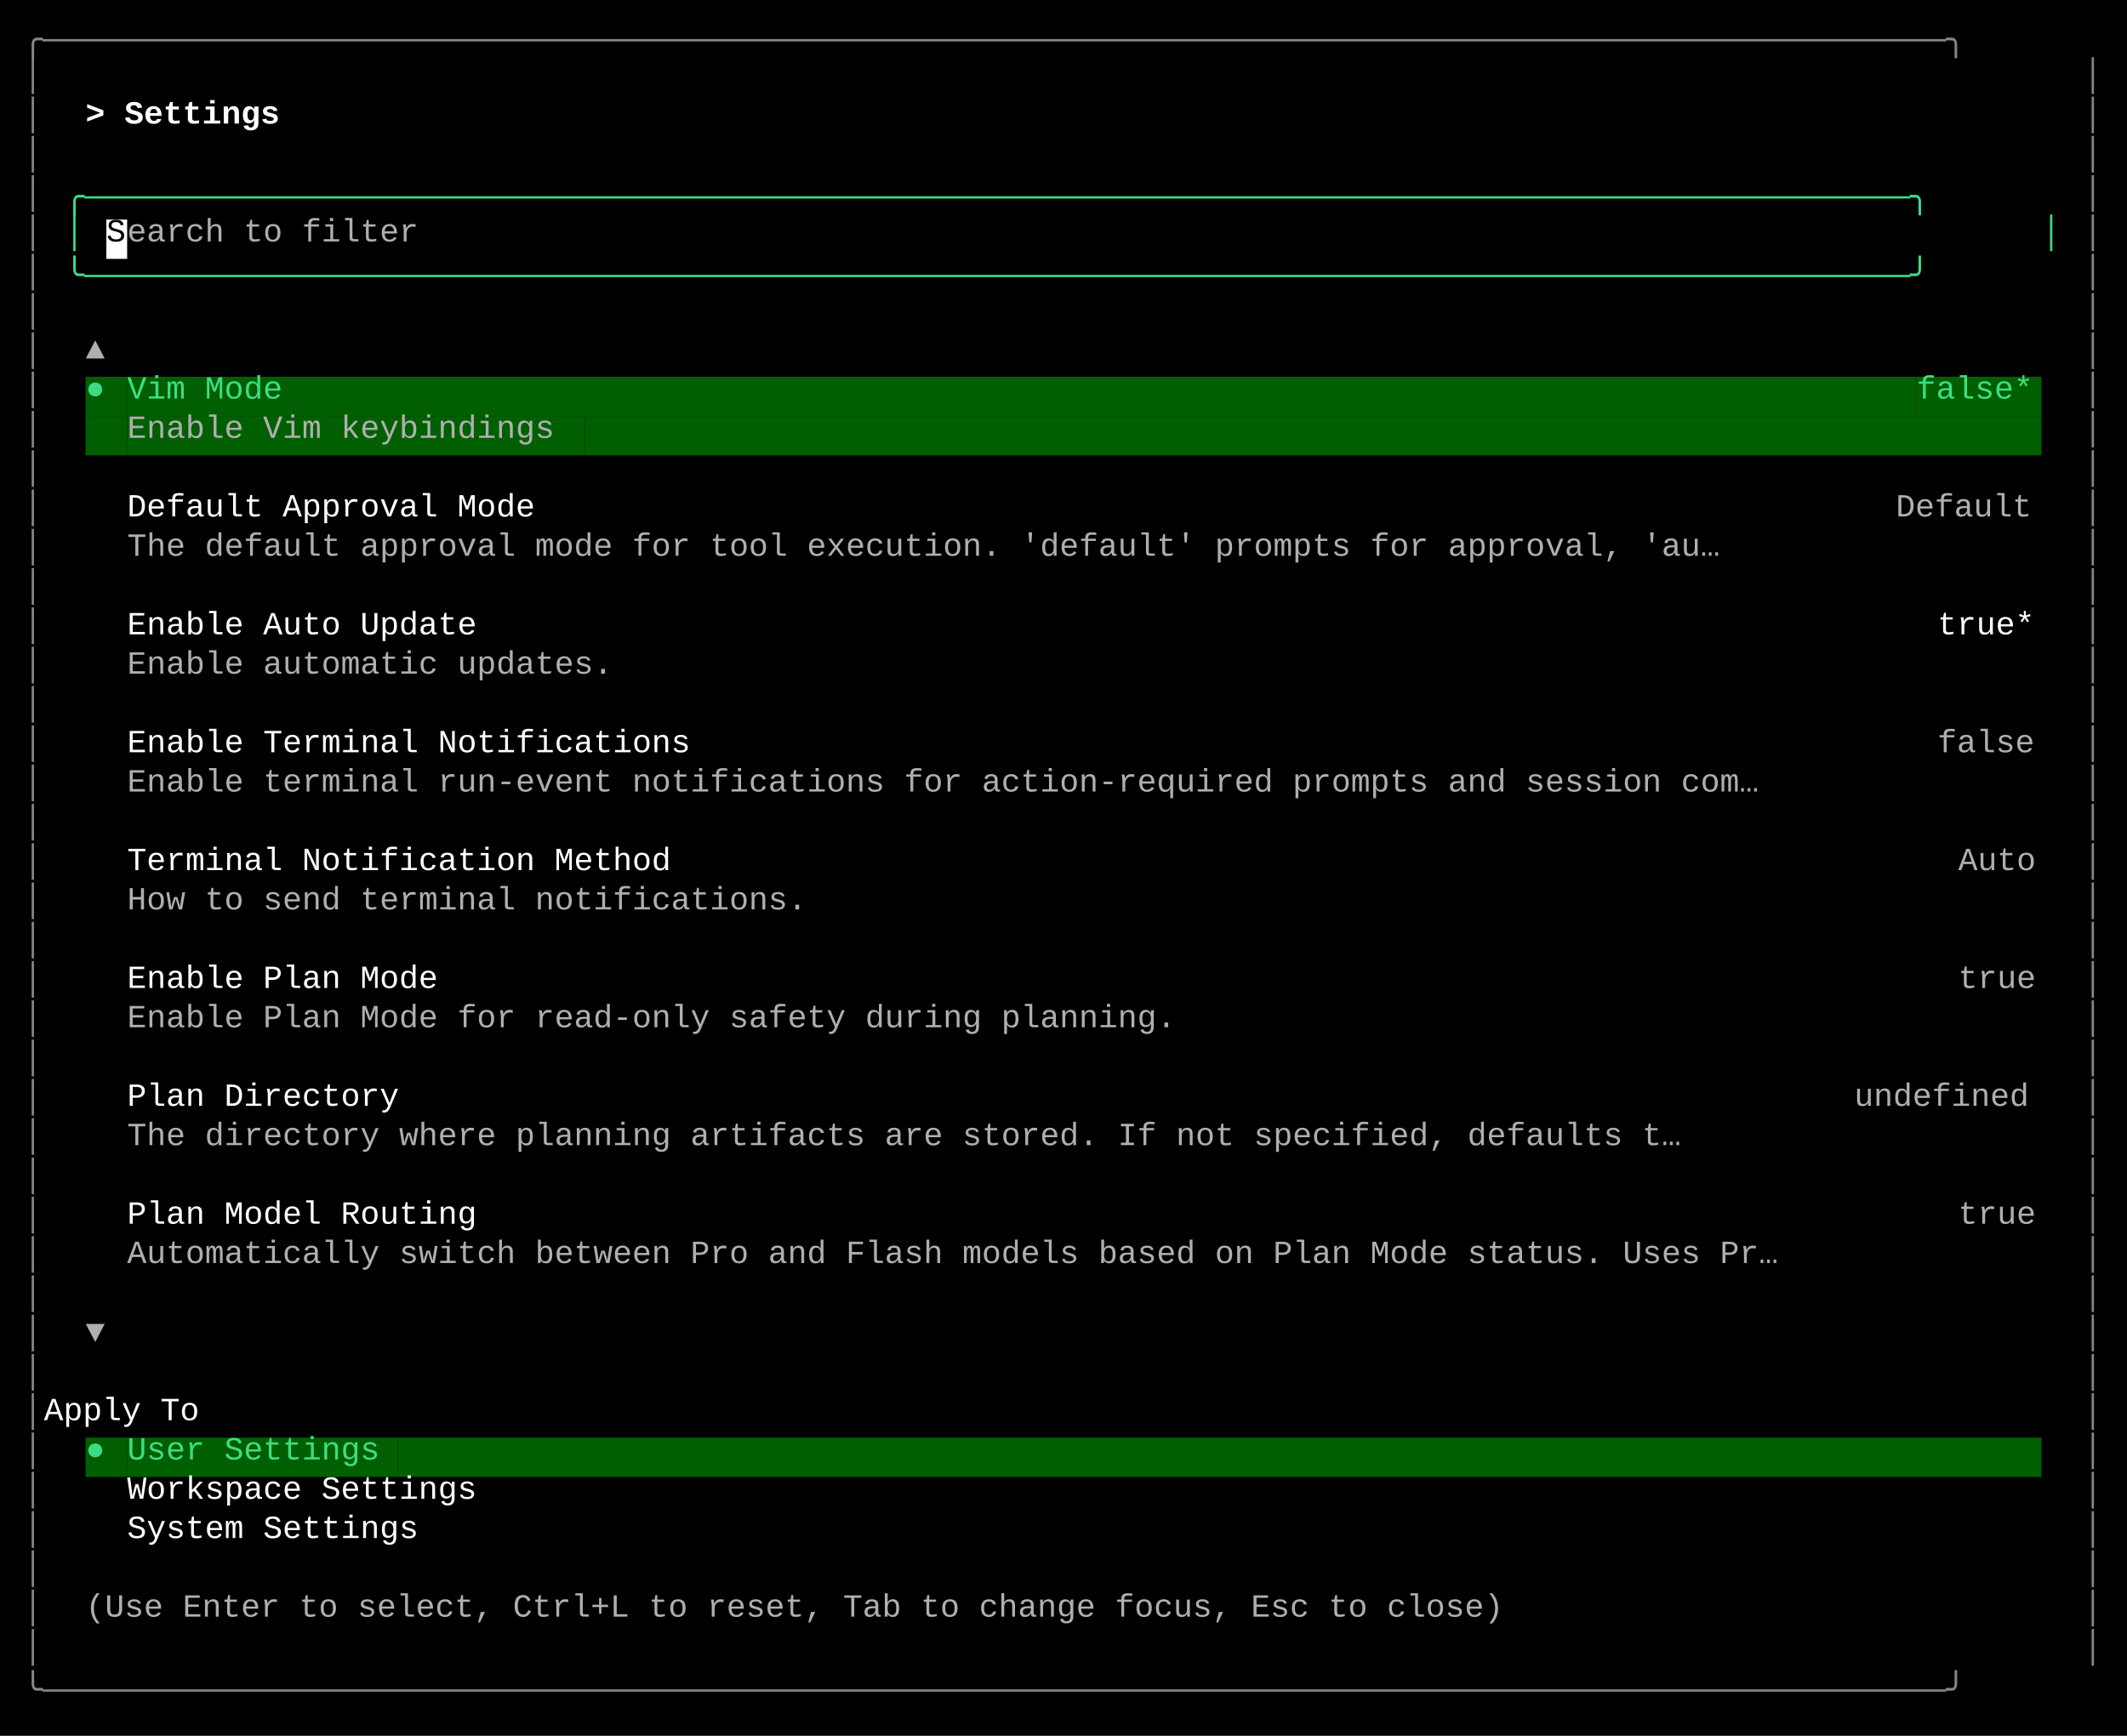
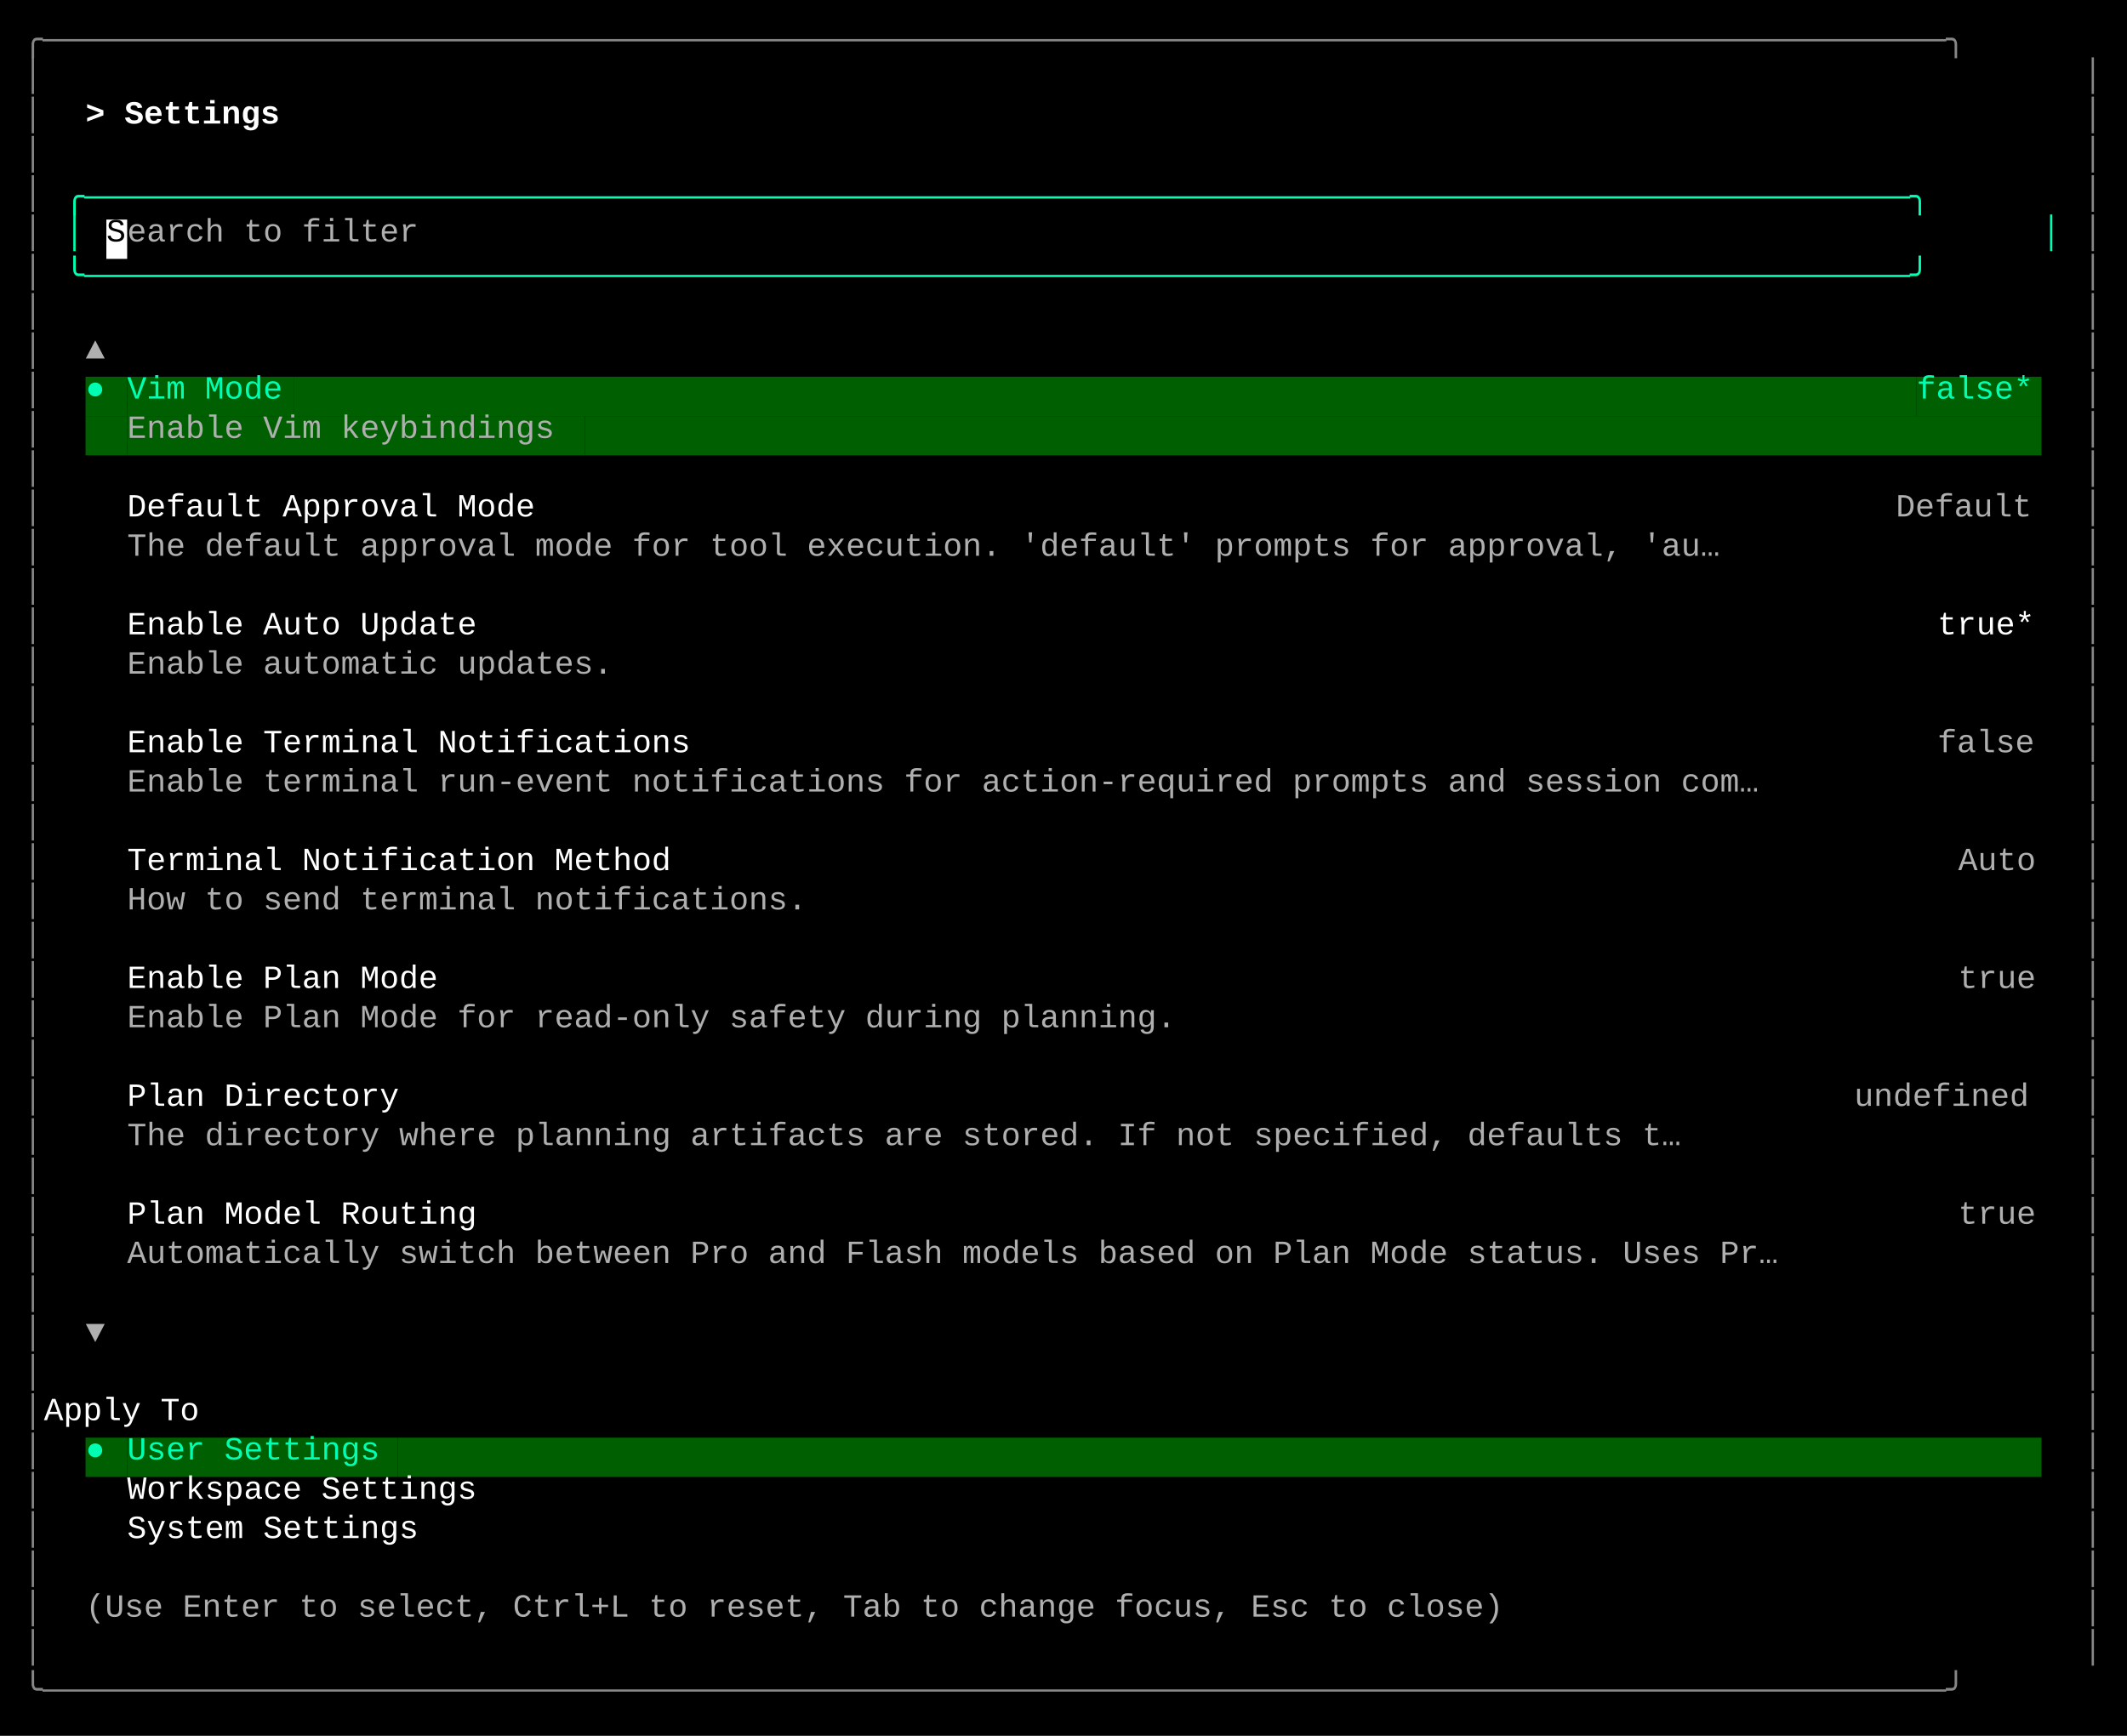
<svg xmlns="http://www.w3.org/2000/svg" width="920" height="751" viewBox="0 0 920 751">
  <style>
    text { font-family: Consolas, "Courier New", monospace; font-size: 14px; dominant-baseline: text-before-edge; white-space: pre; }
  </style>
  <rect width="920" height="751" fill="#000000" />
  <g transform="translate(10, 10)">
    <text x="0" y="2" fill="#878787" textLength="900" lengthAdjust="spacingAndGlyphs">╭──────────────────────────────────────────────────────────────────────────────────────────────────╮</text>
    <text x="0" y="19" fill="#878787" textLength="9" lengthAdjust="spacingAndGlyphs">│</text>
    <text x="891" y="19" fill="#878787" textLength="9" lengthAdjust="spacingAndGlyphs">│</text>
    <text x="0" y="36" fill="#878787" textLength="9" lengthAdjust="spacingAndGlyphs">│</text>
    <text x="27" y="36" fill="#ffffff" textLength="99" lengthAdjust="spacingAndGlyphs" font-weight="bold">&gt; Settings </text>
    <text x="891" y="36" fill="#878787" textLength="9" lengthAdjust="spacingAndGlyphs">│</text>
    <text x="0" y="53" fill="#878787" textLength="9" lengthAdjust="spacingAndGlyphs">│</text>
    <text x="891" y="53" fill="#878787" textLength="9" lengthAdjust="spacingAndGlyphs">│</text>
    <text x="0" y="70" fill="#878787" textLength="9" lengthAdjust="spacingAndGlyphs">│</text>
-     <text x="18" y="70" fill="#3ddc84" textLength="864" lengthAdjust="spacingAndGlyphs">╭──────────────────────────────────────────────────────────────────────────────────────────────╮</text>
+     <text x="18" y="70" fill="#00ffb2" textLength="864" lengthAdjust="spacingAndGlyphs">╭──────────────────────────────────────────────────────────────────────────────────────────────╮</text>
    <text x="891" y="70" fill="#878787" textLength="9" lengthAdjust="spacingAndGlyphs">│</text>
    <text x="0" y="87" fill="#878787" textLength="9" lengthAdjust="spacingAndGlyphs">│</text>
-     <text x="18" y="87" fill="#3ddc84" textLength="9" lengthAdjust="spacingAndGlyphs">│</text>
+     <text x="18" y="87" fill="#00ffb2" textLength="9" lengthAdjust="spacingAndGlyphs">│</text>
    <rect x="36" y="85" width="9" height="17" fill="#ffffff" />
    <text x="36" y="87" fill="#000000" textLength="9" lengthAdjust="spacingAndGlyphs">S</text>
    <text x="45" y="87" fill="#afafaf" textLength="135" lengthAdjust="spacingAndGlyphs">earch to filter</text>
-     <text x="873" y="87" fill="#3ddc84" textLength="9" lengthAdjust="spacingAndGlyphs">│</text>
+     <text x="873" y="87" fill="#00ffb2" textLength="9" lengthAdjust="spacingAndGlyphs">│</text>
    <text x="891" y="87" fill="#878787" textLength="9" lengthAdjust="spacingAndGlyphs">│</text>
    <text x="0" y="104" fill="#878787" textLength="9" lengthAdjust="spacingAndGlyphs">│</text>
-     <text x="18" y="104" fill="#3ddc84" textLength="864" lengthAdjust="spacingAndGlyphs">╰──────────────────────────────────────────────────────────────────────────────────────────────╯</text>
+     <text x="18" y="104" fill="#00ffb2" textLength="864" lengthAdjust="spacingAndGlyphs">╰──────────────────────────────────────────────────────────────────────────────────────────────╯</text>
    <text x="891" y="104" fill="#878787" textLength="9" lengthAdjust="spacingAndGlyphs">│</text>
    <text x="0" y="121" fill="#878787" textLength="9" lengthAdjust="spacingAndGlyphs">│</text>
    <text x="891" y="121" fill="#878787" textLength="9" lengthAdjust="spacingAndGlyphs">│</text>
    <text x="0" y="138" fill="#878787" textLength="9" lengthAdjust="spacingAndGlyphs">│</text>
    <text x="27" y="138" fill="#afafaf" textLength="9" lengthAdjust="spacingAndGlyphs">▲</text>
    <text x="891" y="138" fill="#878787" textLength="9" lengthAdjust="spacingAndGlyphs">│</text>
    <text x="0" y="155" fill="#878787" textLength="9" lengthAdjust="spacingAndGlyphs">│</text>
    <rect x="27" y="153" width="9" height="17" fill="#005f00" />
-     <text x="27" y="155" fill="#3ddc84" textLength="9" lengthAdjust="spacingAndGlyphs">●</text>
+     <text x="27" y="155" fill="#00ffb2" textLength="9" lengthAdjust="spacingAndGlyphs">●</text>
    <rect x="36" y="153" width="9" height="17" fill="#005f00" />
    <rect x="45" y="153" width="72" height="17" fill="#005f00" />
-     <text x="45" y="155" fill="#3ddc84" textLength="72" lengthAdjust="spacingAndGlyphs">Vim Mode</text>
+     <text x="45" y="155" fill="#00ffb2" textLength="72" lengthAdjust="spacingAndGlyphs">Vim Mode</text>
    <rect x="117" y="153" width="702" height="17" fill="#005f00" />
    <rect x="819" y="153" width="54" height="17" fill="#005f00" />
-     <text x="819" y="155" fill="#3ddc84" textLength="54" lengthAdjust="spacingAndGlyphs">false*</text>
+     <text x="819" y="155" fill="#00ffb2" textLength="54" lengthAdjust="spacingAndGlyphs">false*</text>
    <text x="891" y="155" fill="#878787" textLength="9" lengthAdjust="spacingAndGlyphs">│</text>
    <text x="0" y="172" fill="#878787" textLength="9" lengthAdjust="spacingAndGlyphs">│</text>
    <rect x="27" y="170" width="18" height="17" fill="#005f00" />
    <rect x="45" y="170" width="198" height="17" fill="#005f00" />
    <text x="45" y="172" fill="#afafaf" textLength="198" lengthAdjust="spacingAndGlyphs">Enable Vim keybindings</text>
    <rect x="243" y="170" width="630" height="17" fill="#005f00" />
    <text x="891" y="172" fill="#878787" textLength="9" lengthAdjust="spacingAndGlyphs">│</text>
    <text x="0" y="189" fill="#878787" textLength="9" lengthAdjust="spacingAndGlyphs">│</text>
    <text x="891" y="189" fill="#878787" textLength="9" lengthAdjust="spacingAndGlyphs">│</text>
    <text x="0" y="206" fill="#878787" textLength="9" lengthAdjust="spacingAndGlyphs">│</text>
    <text x="45" y="206" fill="#ffffff" textLength="189" lengthAdjust="spacingAndGlyphs">Default Approval Mode</text>
    <text x="810" y="206" fill="#afafaf" textLength="63" lengthAdjust="spacingAndGlyphs">Default</text>
    <text x="891" y="206" fill="#878787" textLength="9" lengthAdjust="spacingAndGlyphs">│</text>
    <text x="0" y="223" fill="#878787" textLength="9" lengthAdjust="spacingAndGlyphs">│</text>
    <text x="45" y="223" fill="#afafaf" textLength="738" lengthAdjust="spacingAndGlyphs">The default approval mode for tool execution. 'default' prompts for approval, 'au…</text>
    <text x="891" y="223" fill="#878787" textLength="9" lengthAdjust="spacingAndGlyphs">│</text>
    <text x="0" y="240" fill="#878787" textLength="9" lengthAdjust="spacingAndGlyphs">│</text>
    <text x="891" y="240" fill="#878787" textLength="9" lengthAdjust="spacingAndGlyphs">│</text>
    <text x="0" y="257" fill="#878787" textLength="9" lengthAdjust="spacingAndGlyphs">│</text>
    <text x="45" y="257" fill="#ffffff" textLength="162" lengthAdjust="spacingAndGlyphs">Enable Auto Update</text>
    <text x="828" y="257" fill="#ffffff" textLength="45" lengthAdjust="spacingAndGlyphs">true*</text>
    <text x="891" y="257" fill="#878787" textLength="9" lengthAdjust="spacingAndGlyphs">│</text>
    <text x="0" y="274" fill="#878787" textLength="9" lengthAdjust="spacingAndGlyphs">│</text>
    <text x="45" y="274" fill="#afafaf" textLength="225" lengthAdjust="spacingAndGlyphs">Enable automatic updates.</text>
    <text x="891" y="274" fill="#878787" textLength="9" lengthAdjust="spacingAndGlyphs">│</text>
    <text x="0" y="291" fill="#878787" textLength="9" lengthAdjust="spacingAndGlyphs">│</text>
    <text x="891" y="291" fill="#878787" textLength="9" lengthAdjust="spacingAndGlyphs">│</text>
    <text x="0" y="308" fill="#878787" textLength="9" lengthAdjust="spacingAndGlyphs">│</text>
    <text x="45" y="308" fill="#ffffff" textLength="261" lengthAdjust="spacingAndGlyphs">Enable Terminal Notifications</text>
    <text x="828" y="308" fill="#afafaf" textLength="45" lengthAdjust="spacingAndGlyphs">false</text>
    <text x="891" y="308" fill="#878787" textLength="9" lengthAdjust="spacingAndGlyphs">│</text>
    <text x="0" y="325" fill="#878787" textLength="9" lengthAdjust="spacingAndGlyphs">│</text>
    <text x="45" y="325" fill="#afafaf" textLength="756" lengthAdjust="spacingAndGlyphs">Enable terminal run-event notifications for action-required prompts and session com…</text>
    <text x="891" y="325" fill="#878787" textLength="9" lengthAdjust="spacingAndGlyphs">│</text>
    <text x="0" y="342" fill="#878787" textLength="9" lengthAdjust="spacingAndGlyphs">│</text>
    <text x="891" y="342" fill="#878787" textLength="9" lengthAdjust="spacingAndGlyphs">│</text>
    <text x="0" y="359" fill="#878787" textLength="9" lengthAdjust="spacingAndGlyphs">│</text>
    <text x="45" y="359" fill="#ffffff" textLength="252" lengthAdjust="spacingAndGlyphs">Terminal Notification Method</text>
    <text x="837" y="359" fill="#afafaf" textLength="36" lengthAdjust="spacingAndGlyphs">Auto</text>
    <text x="891" y="359" fill="#878787" textLength="9" lengthAdjust="spacingAndGlyphs">│</text>
    <text x="0" y="376" fill="#878787" textLength="9" lengthAdjust="spacingAndGlyphs">│</text>
    <text x="45" y="376" fill="#afafaf" textLength="315" lengthAdjust="spacingAndGlyphs">How to send terminal notifications.</text>
    <text x="891" y="376" fill="#878787" textLength="9" lengthAdjust="spacingAndGlyphs">│</text>
    <text x="0" y="393" fill="#878787" textLength="9" lengthAdjust="spacingAndGlyphs">│</text>
    <text x="891" y="393" fill="#878787" textLength="9" lengthAdjust="spacingAndGlyphs">│</text>
    <text x="0" y="410" fill="#878787" textLength="9" lengthAdjust="spacingAndGlyphs">│</text>
    <text x="45" y="410" fill="#ffffff" textLength="144" lengthAdjust="spacingAndGlyphs">Enable Plan Mode</text>
    <text x="837" y="410" fill="#afafaf" textLength="36" lengthAdjust="spacingAndGlyphs">true</text>
    <text x="891" y="410" fill="#878787" textLength="9" lengthAdjust="spacingAndGlyphs">│</text>
    <text x="0" y="427" fill="#878787" textLength="9" lengthAdjust="spacingAndGlyphs">│</text>
    <text x="45" y="427" fill="#afafaf" textLength="486" lengthAdjust="spacingAndGlyphs">Enable Plan Mode for read-only safety during planning.</text>
    <text x="891" y="427" fill="#878787" textLength="9" lengthAdjust="spacingAndGlyphs">│</text>
    <text x="0" y="444" fill="#878787" textLength="9" lengthAdjust="spacingAndGlyphs">│</text>
    <text x="891" y="444" fill="#878787" textLength="9" lengthAdjust="spacingAndGlyphs">│</text>
    <text x="0" y="461" fill="#878787" textLength="9" lengthAdjust="spacingAndGlyphs">│</text>
    <text x="45" y="461" fill="#ffffff" textLength="126" lengthAdjust="spacingAndGlyphs">Plan Directory</text>
    <text x="792" y="461" fill="#afafaf" textLength="81" lengthAdjust="spacingAndGlyphs">undefined</text>
    <text x="891" y="461" fill="#878787" textLength="9" lengthAdjust="spacingAndGlyphs">│</text>
    <text x="0" y="478" fill="#878787" textLength="9" lengthAdjust="spacingAndGlyphs">│</text>
    <text x="45" y="478" fill="#afafaf" textLength="720" lengthAdjust="spacingAndGlyphs">The directory where planning artifacts are stored. If not specified, defaults t…</text>
    <text x="891" y="478" fill="#878787" textLength="9" lengthAdjust="spacingAndGlyphs">│</text>
    <text x="0" y="495" fill="#878787" textLength="9" lengthAdjust="spacingAndGlyphs">│</text>
    <text x="891" y="495" fill="#878787" textLength="9" lengthAdjust="spacingAndGlyphs">│</text>
    <text x="0" y="512" fill="#878787" textLength="9" lengthAdjust="spacingAndGlyphs">│</text>
    <text x="45" y="512" fill="#ffffff" textLength="162" lengthAdjust="spacingAndGlyphs">Plan Model Routing</text>
    <text x="837" y="512" fill="#afafaf" textLength="36" lengthAdjust="spacingAndGlyphs">true</text>
    <text x="891" y="512" fill="#878787" textLength="9" lengthAdjust="spacingAndGlyphs">│</text>
    <text x="0" y="529" fill="#878787" textLength="9" lengthAdjust="spacingAndGlyphs">│</text>
    <text x="45" y="529" fill="#afafaf" textLength="765" lengthAdjust="spacingAndGlyphs">Automatically switch between Pro and Flash models based on Plan Mode status. Uses Pr…</text>
    <text x="891" y="529" fill="#878787" textLength="9" lengthAdjust="spacingAndGlyphs">│</text>
    <text x="0" y="546" fill="#878787" textLength="9" lengthAdjust="spacingAndGlyphs">│</text>
    <text x="891" y="546" fill="#878787" textLength="9" lengthAdjust="spacingAndGlyphs">│</text>
    <text x="0" y="563" fill="#878787" textLength="9" lengthAdjust="spacingAndGlyphs">│</text>
    <text x="27" y="563" fill="#afafaf" textLength="9" lengthAdjust="spacingAndGlyphs">▼</text>
    <text x="891" y="563" fill="#878787" textLength="9" lengthAdjust="spacingAndGlyphs">│</text>
    <text x="0" y="580" fill="#878787" textLength="9" lengthAdjust="spacingAndGlyphs">│</text>
    <text x="891" y="580" fill="#878787" textLength="9" lengthAdjust="spacingAndGlyphs">│</text>
    <text x="0" y="597" fill="#878787" textLength="9" lengthAdjust="spacingAndGlyphs">│</text>
    <text x="9" y="597" fill="#ffffff" textLength="882" lengthAdjust="spacingAndGlyphs">    Apply To                                                                                      </text>
    <text x="891" y="597" fill="#878787" textLength="9" lengthAdjust="spacingAndGlyphs">│</text>
    <text x="0" y="614" fill="#878787" textLength="9" lengthAdjust="spacingAndGlyphs">│</text>
    <rect x="27" y="612" width="9" height="17" fill="#005f00" />
-     <text x="27" y="614" fill="#3ddc84" textLength="9" lengthAdjust="spacingAndGlyphs">●</text>
+     <text x="27" y="614" fill="#00ffb2" textLength="9" lengthAdjust="spacingAndGlyphs">●</text>
    <rect x="36" y="612" width="9" height="17" fill="#005f00" />
    <rect x="45" y="612" width="117" height="17" fill="#005f00" />
-     <text x="45" y="614" fill="#3ddc84" textLength="117" lengthAdjust="spacingAndGlyphs">User Settings</text>
+     <text x="45" y="614" fill="#00ffb2" textLength="117" lengthAdjust="spacingAndGlyphs">User Settings</text>
    <rect x="162" y="612" width="711" height="17" fill="#005f00" />
    <text x="891" y="614" fill="#878787" textLength="9" lengthAdjust="spacingAndGlyphs">│</text>
    <text x="0" y="631" fill="#878787" textLength="9" lengthAdjust="spacingAndGlyphs">│</text>
    <text x="45" y="631" fill="#ffffff" textLength="162" lengthAdjust="spacingAndGlyphs">Workspace Settings</text>
    <text x="891" y="631" fill="#878787" textLength="9" lengthAdjust="spacingAndGlyphs">│</text>
    <text x="0" y="648" fill="#878787" textLength="9" lengthAdjust="spacingAndGlyphs">│</text>
    <text x="45" y="648" fill="#ffffff" textLength="135" lengthAdjust="spacingAndGlyphs">System Settings</text>
    <text x="891" y="648" fill="#878787" textLength="9" lengthAdjust="spacingAndGlyphs">│</text>
    <text x="0" y="665" fill="#878787" textLength="9" lengthAdjust="spacingAndGlyphs">│</text>
    <text x="891" y="665" fill="#878787" textLength="9" lengthAdjust="spacingAndGlyphs">│</text>
    <text x="0" y="682" fill="#878787" textLength="9" lengthAdjust="spacingAndGlyphs">│</text>
    <text x="27" y="682" fill="#afafaf" textLength="657" lengthAdjust="spacingAndGlyphs">(Use Enter to select, Ctrl+L to reset, Tab to change focus, Esc to close)</text>
    <text x="891" y="682" fill="#878787" textLength="9" lengthAdjust="spacingAndGlyphs">│</text>
    <text x="0" y="699" fill="#878787" textLength="9" lengthAdjust="spacingAndGlyphs">│</text>
    <text x="891" y="699" fill="#878787" textLength="9" lengthAdjust="spacingAndGlyphs">│</text>
    <text x="0" y="716" fill="#878787" textLength="900" lengthAdjust="spacingAndGlyphs">╰──────────────────────────────────────────────────────────────────────────────────────────────────╯</text>
  </g>
</svg>
